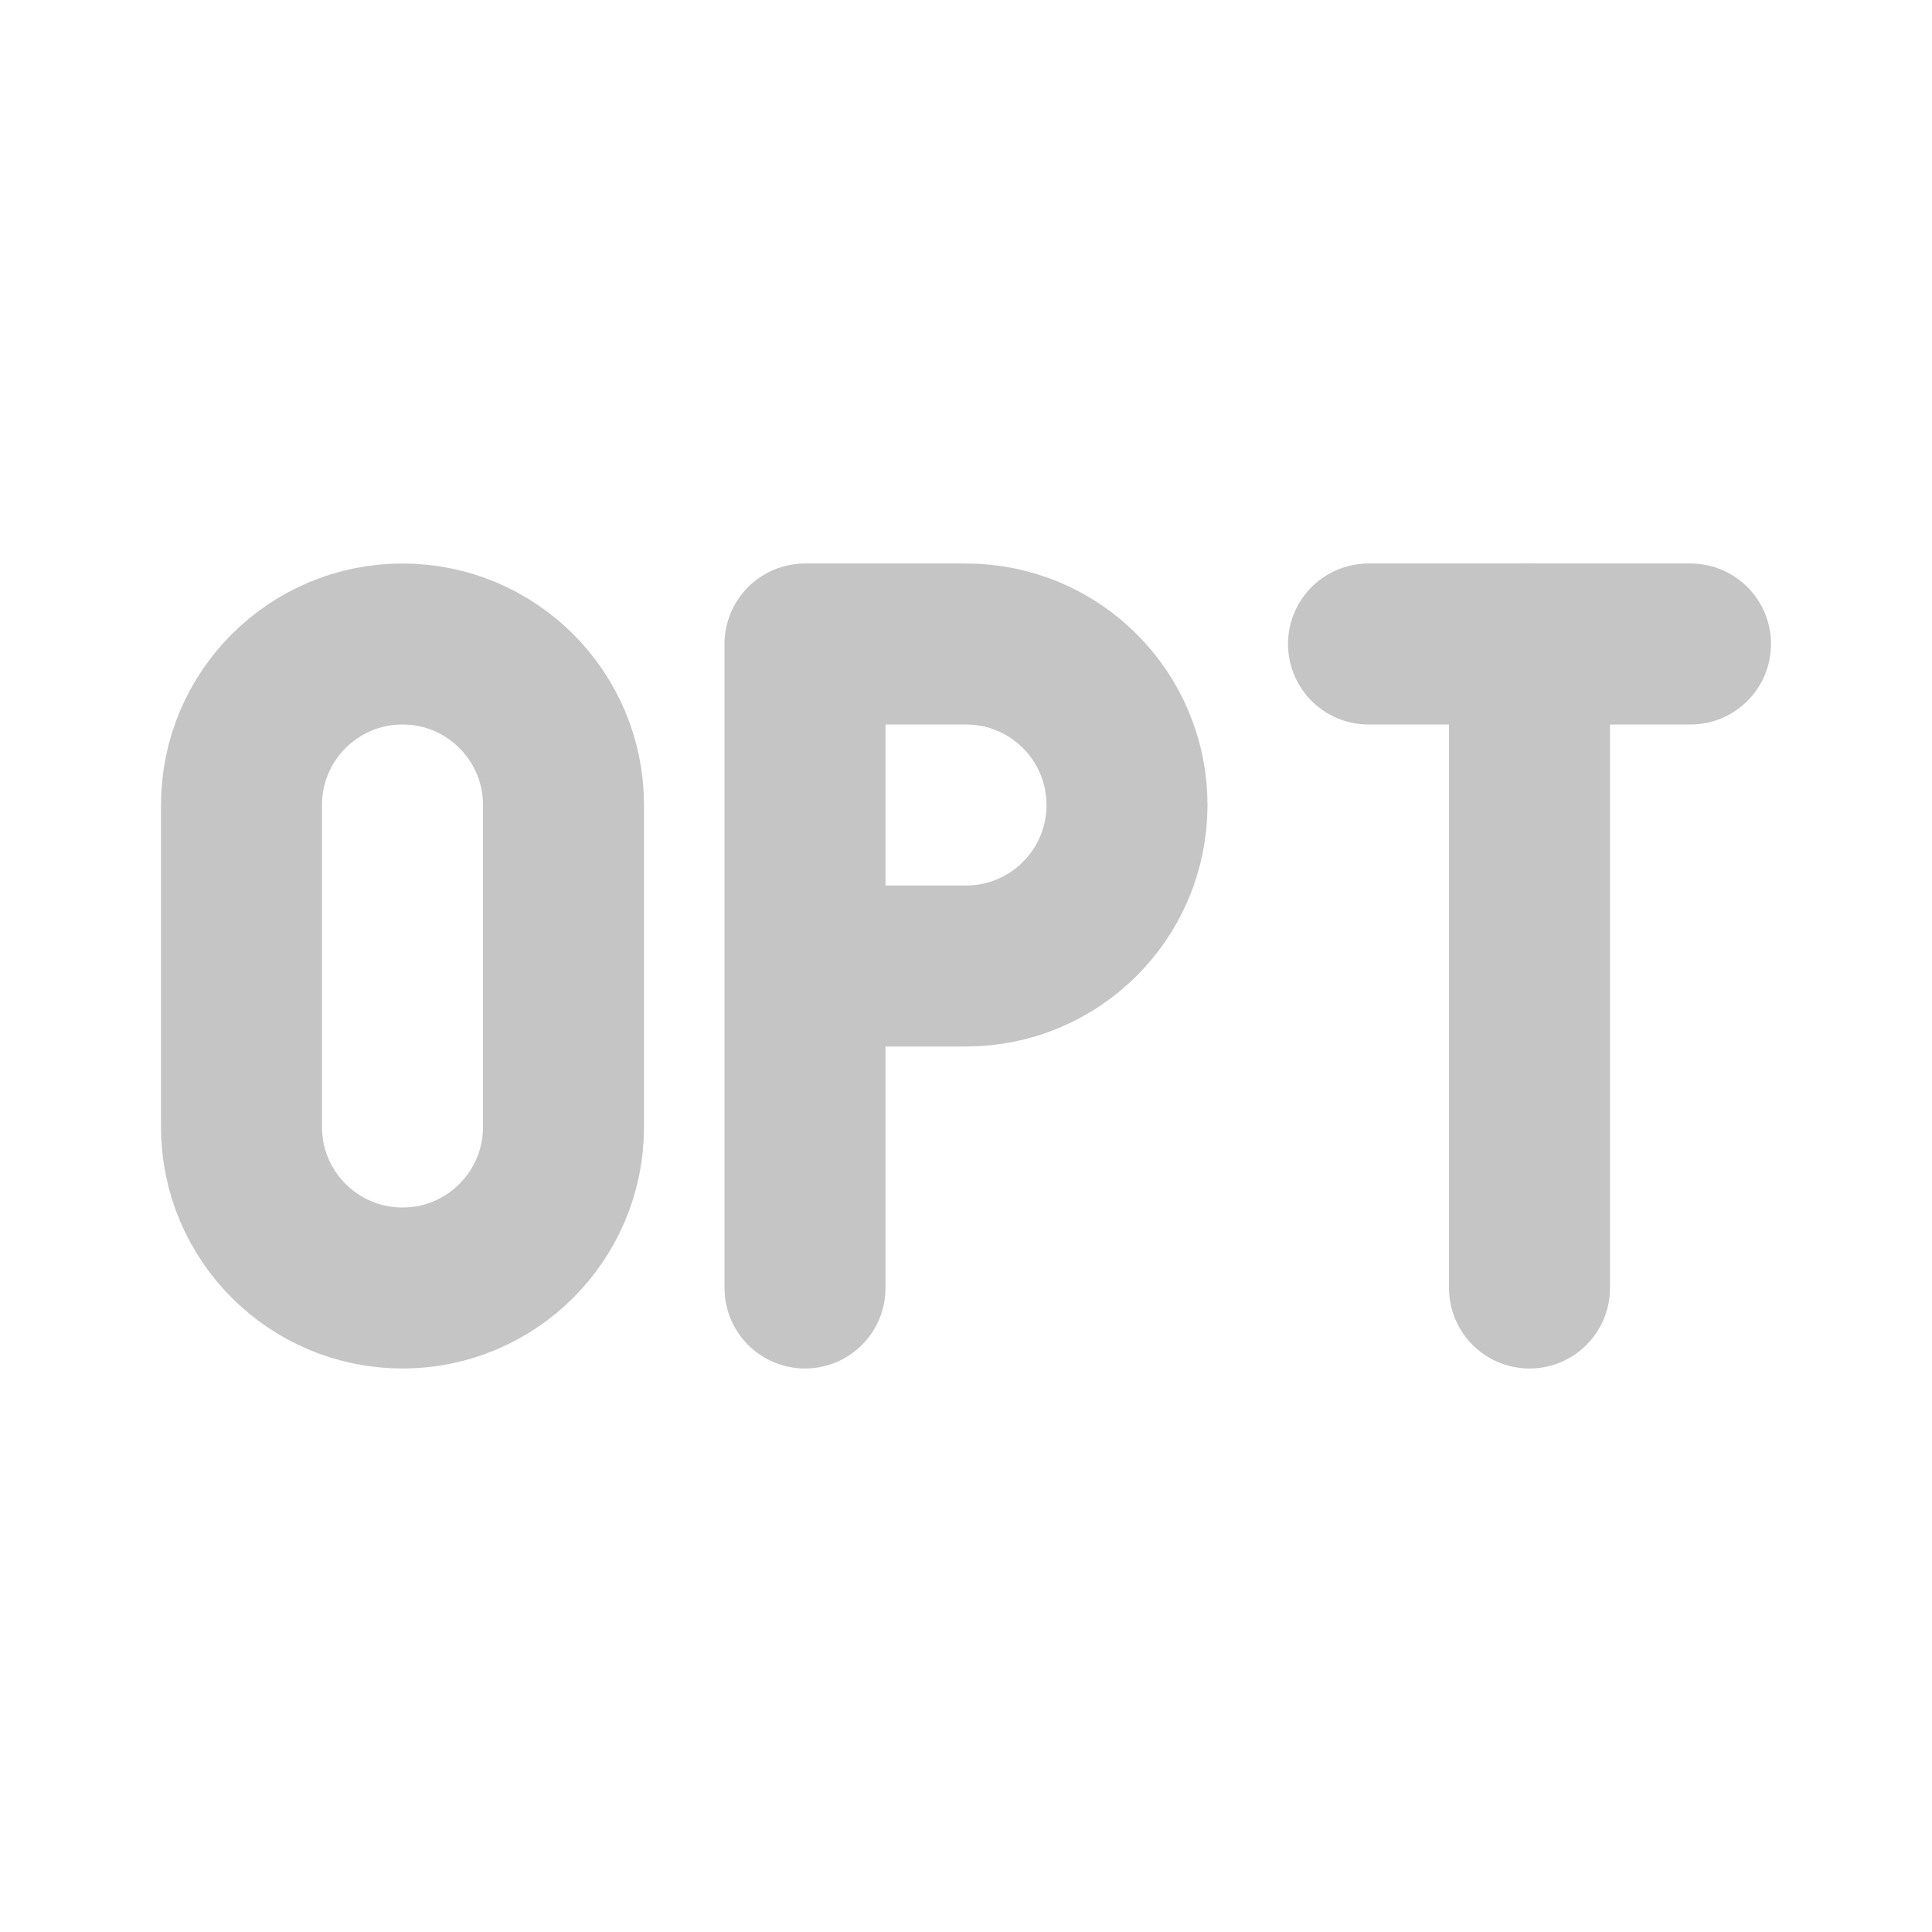
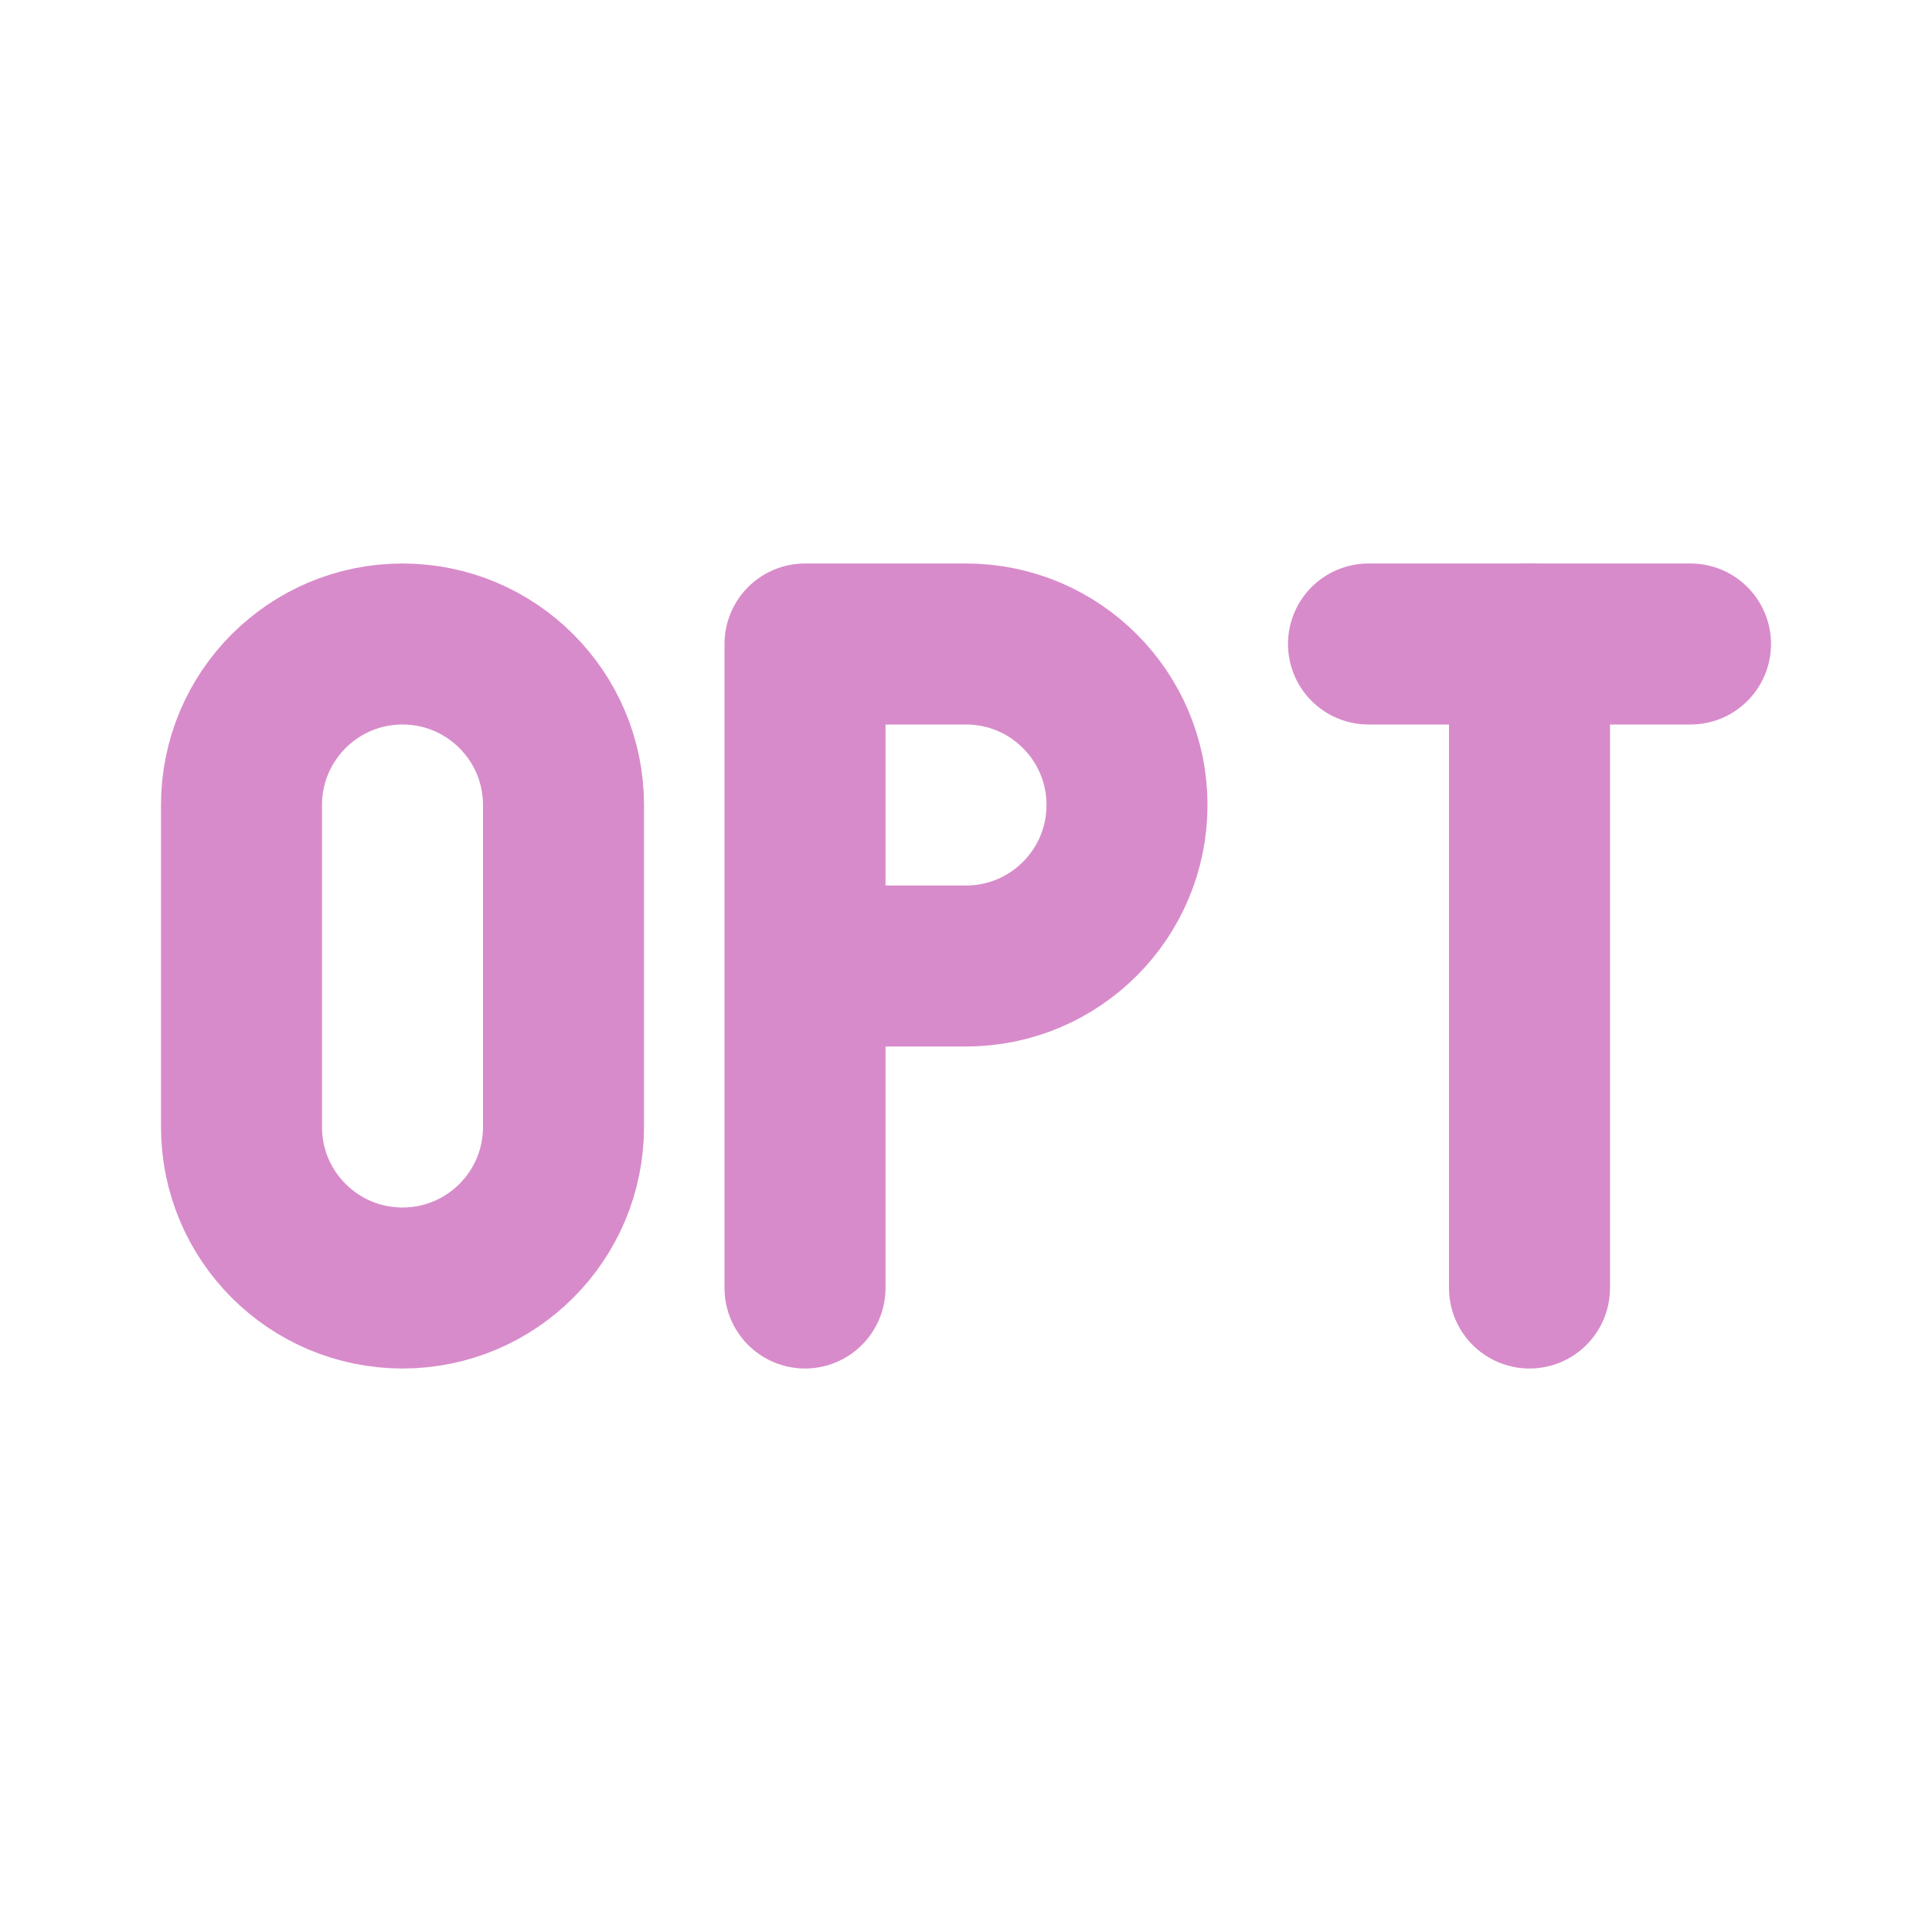
- <svg xmlns="http://www.w3.org/2000/svg" style="color:#C5C5C5" width="16" height="16" viewBox="0 0 16 16" fill="none" role="img" aria-label="HTTP OPTIONS">
+ <svg xmlns="http://www.w3.org/2000/svg" style="color:#D88BCA" width="16" height="16" viewBox="0 0 16 16" fill="none" role="img" aria-label="HTTP OPTIONS">
  <g transform="scale(0.6666667)" stroke="currentColor" stroke-width="2" stroke-linecap="round" stroke-linejoin="round">
    <path d="M5 8a2 2 0 0 1 2 2v4a2 2 0 1 1 -4 0v-4a2 2 0 0 1 2 -2" />
    <path d="M10 12h2a2 2 0 1 0 0 -4h-2v8" />
    <path d="M17 8h4" />
    <path d="M19 8v8" />
  </g>
</svg>
